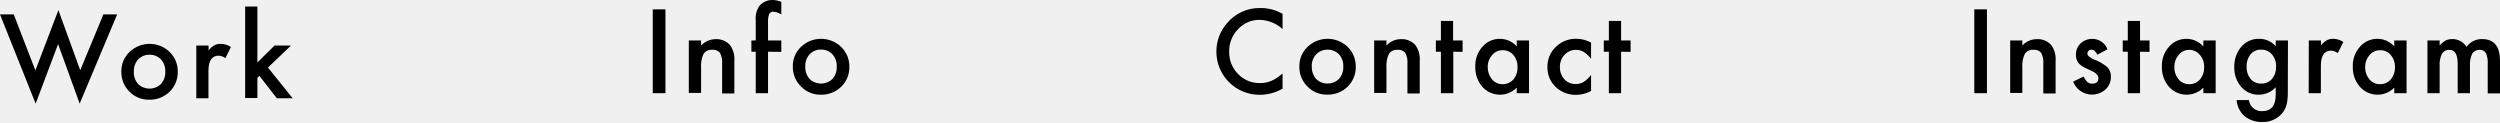
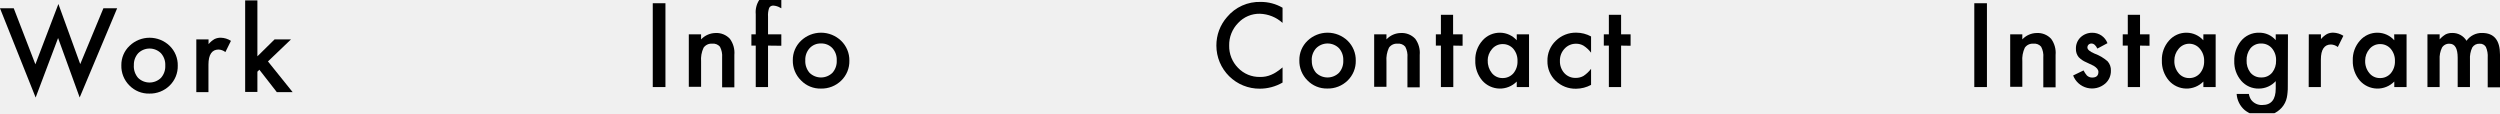
- <svg xmlns="http://www.w3.org/2000/svg" id="Layer_1" data-name="Layer 1" viewBox="0 0 494.48 24.15">
-   <defs>
-     <style>.cls-1{isolation:isolate;}</style>
-   </defs>
-   <g class="cls-1">
-     <g class="cls-1">
-       <path d="M2.72,2.85,7,13.93,11.55,2l4.32,11.89L20.45,2.85h2.72L15.76,20.49,11.49,8.73,7.05,20.5,0,2.85Z" />
-       <path d="M24,14.13a5.18,5.18,0,0,1,1.63-3.86,5.71,5.71,0,0,1,7.92,0,5.31,5.31,0,0,1,1.61,3.93,5.32,5.32,0,0,1-1.62,3.95,5.54,5.54,0,0,1-4,1.57,5.31,5.31,0,0,1-3.95-1.61A5.41,5.41,0,0,1,24,14.13Zm2.47,0a3.51,3.51,0,0,0,.84,2.48,3.24,3.24,0,0,0,4.53,0,3.42,3.42,0,0,0,.85-2.44,3.4,3.4,0,0,0-.85-2.43,3.2,3.2,0,0,0-4.51,0A3.36,3.36,0,0,0,26.48,14.17Z" />
-       <path d="M38.83,9h2.42v.94a4.5,4.5,0,0,1,1.18-1,2.71,2.71,0,0,1,1.25-.27,3.93,3.93,0,0,1,2,.62l-1.1,2.22a2.33,2.33,0,0,0-1.35-.5c-1.31,0-2,1-2,3v5.42H38.83Z" />
-       <path d="M50.91,1.29V12.35L54.31,9h3.25L53,13.36l4.88,6.07H54.75L51.3,15l-.39.39v4H48.49V1.29Z" />
+ <svg xmlns="http://www.w3.org/2000/svg" width="817" height="37" viewBox="0 0 817 37" fill="none">
+   <g clip-path="url(#clip0_1_36)">
+     <g clip-path="url(#clip1_1_36)">
+       <path d="M4.494 2.709L11.566 21.016L19.083 1.304L26.221 20.95L33.788 2.709H38.282L26.039 31.854L18.984 12.424L11.648 31.871L0 2.709H4.494Z" fill="black" />
+       <path d="M39.654 21.346C39.634 20.154 39.863 18.971 40.327 17.873C40.791 16.775 41.479 15.785 42.347 14.969C44.105 13.276 46.45 12.331 48.89 12.331C51.33 12.331 53.675 13.276 55.433 14.969C56.299 15.809 56.983 16.82 57.44 17.938C57.898 19.055 58.12 20.255 58.093 21.462C58.121 22.675 57.898 23.882 57.438 25.005C56.977 26.128 56.289 27.144 55.416 27.988C54.543 28.839 53.508 29.507 52.373 29.952C51.239 30.398 50.026 30.612 48.807 30.582C47.595 30.614 46.389 30.394 45.265 29.936C44.142 29.478 43.126 28.793 42.281 27.922C41.418 27.063 40.74 26.036 40.288 24.905C39.837 23.775 39.621 22.563 39.654 21.346ZM43.735 21.346C43.652 22.84 44.149 24.308 45.123 25.444C46.123 26.422 47.466 26.969 48.865 26.969C50.264 26.969 51.607 26.422 52.607 25.444C53.585 24.335 54.089 22.888 54.012 21.412C54.088 19.942 53.584 18.5 52.607 17.397C51.617 16.414 50.278 15.861 48.882 15.861C47.486 15.861 46.146 16.414 45.156 17.397C44.669 17.941 44.295 18.576 44.054 19.265C43.813 19.954 43.71 20.684 43.751 21.412L43.735 21.346Z" fill="black" />
+       <path d="M64.156 12.87H68.155V14.423C68.705 13.764 69.364 13.205 70.105 12.771C70.748 12.46 71.456 12.307 72.17 12.325C73.344 12.361 74.486 12.715 75.474 13.349L73.657 17.017C73.019 16.513 72.238 16.224 71.426 16.191C69.262 16.191 68.122 17.843 68.122 21.148V30.103H64.156V12.87Z" fill="black" />
+       <path d="M84.116 0.131V18.405L89.733 12.87H95.103L87.569 20.074L95.632 30.103H90.46L84.76 22.784L84.116 23.428V30.037H80.117V0.131H84.116Z" fill="black" />
+       <path d="M649.331 1.057V28.451H645.2V1.057H649.331Z" fill="black" />
+       <path d="M656.931 11.218H660.896V12.87C661.498 12.22 662.226 11.701 663.036 11.343C663.845 10.985 664.72 10.796 665.605 10.788C666.482 10.738 667.358 10.882 668.173 11.211C668.987 11.539 669.718 12.044 670.314 12.688C671.424 14.21 671.941 16.084 671.768 17.959V28.55H667.753V18.802C667.864 17.579 667.617 16.351 667.043 15.266C666.739 14.905 666.351 14.626 665.912 14.453C665.474 14.28 664.999 14.219 664.531 14.275C663.986 14.226 663.437 14.323 662.941 14.555C662.444 14.787 662.018 15.146 661.706 15.596C661.05 17.005 660.771 18.559 660.896 20.107V28.368H656.931V11.218Z" fill="black" />
+       <path d="M688.72 14.109L685.416 15.877C684.903 14.803 684.259 14.225 683.482 14.225C683.133 14.217 682.794 14.348 682.541 14.588C682.418 14.709 682.321 14.853 682.256 15.012C682.191 15.171 682.158 15.342 682.161 15.514C682.161 16.191 682.921 16.835 684.457 17.496C686.025 18.065 687.475 18.917 688.737 20.008C689.117 20.427 689.411 20.917 689.601 21.45C689.791 21.983 689.874 22.549 689.844 23.114C689.86 23.906 689.702 24.692 689.383 25.417C689.063 26.142 688.589 26.788 687.993 27.311C687.19 28.004 686.231 28.494 685.198 28.739C684.166 28.983 683.089 28.976 682.06 28.716C681.031 28.457 680.079 27.954 679.286 27.249C678.492 26.544 677.88 25.659 677.501 24.667L680.905 23.015C681.198 23.609 681.565 24.164 681.995 24.667C682.463 25.111 683.086 25.355 683.73 25.345C685.085 25.345 685.762 24.717 685.762 23.494C685.762 22.784 685.234 22.123 684.193 21.495L682.987 20.917L681.764 20.338C680.846 19.958 680.014 19.396 679.319 18.686C678.685 17.904 678.362 16.916 678.41 15.91C678.39 15.215 678.516 14.523 678.781 13.88C679.046 13.236 679.443 12.656 679.947 12.176C680.986 11.208 682.36 10.681 683.78 10.706C684.853 10.699 685.902 11.021 686.786 11.63C687.669 12.239 688.344 13.104 688.72 14.109V14.109Z" fill="black" />
+       <path d="M699.36 14.902V28.451H695.362V14.902H693.71V11.218H695.362V4.84H699.36V11.218H702.467V14.952L699.36 14.902Z" fill="black" />
+       <path d="M720.063 11.218H724.078V28.451H720.063V26.65C719.324 27.401 718.439 27.991 717.462 28.386C716.485 28.781 715.438 28.971 714.385 28.945C713.331 28.918 712.295 28.676 711.339 28.233C710.383 27.79 709.529 27.156 708.828 26.369C707.25 24.536 706.419 22.177 706.498 19.76C706.413 17.385 707.241 15.067 708.811 13.283C709.53 12.449 710.423 11.784 711.429 11.335C712.434 10.887 713.526 10.666 714.627 10.689C715.653 10.702 716.665 10.929 717.599 11.356C718.532 11.783 719.366 12.4 720.047 13.168L720.063 11.218ZM710.579 19.81C710.516 21.277 710.992 22.717 711.918 23.858C712.328 24.375 712.85 24.793 713.446 25.079C714.041 25.365 714.694 25.513 715.354 25.51C716.028 25.535 716.699 25.41 717.319 25.144C717.939 24.878 718.493 24.479 718.94 23.973C719.877 22.851 720.366 21.42 720.311 19.958C720.367 18.501 719.878 17.076 718.94 15.96C718.516 15.435 717.98 15.012 717.371 14.723C716.761 14.434 716.095 14.286 715.42 14.291C714.76 14.292 714.109 14.441 713.514 14.727C712.919 15.013 712.396 15.428 711.984 15.943C711.065 17.001 710.565 18.359 710.579 19.76V19.81Z" fill="black" />
+       <path d="M747.655 28.054C747.655 28.864 747.655 29.591 747.573 30.202C747.531 30.757 747.453 31.309 747.342 31.854C747.086 33.08 746.517 34.219 745.689 35.159C744.886 36.058 743.892 36.766 742.78 37.232C741.668 37.698 740.466 37.91 739.262 37.852C737.213 37.93 735.203 37.274 733.595 36.002C732.818 35.342 732.182 34.532 731.725 33.621C731.268 32.709 730.999 31.715 730.935 30.698H734.933C735.036 31.404 735.302 32.078 735.71 32.664C736.135 33.211 736.686 33.647 737.316 33.934C737.946 34.222 738.636 34.353 739.328 34.316C742.253 34.316 743.707 32.515 743.707 28.93V26.518C743.01 27.28 742.163 27.889 741.218 28.307C740.274 28.725 739.254 28.943 738.221 28.947C737.129 28.978 736.043 28.765 735.043 28.325C734.043 27.885 733.153 27.228 732.438 26.402C730.896 24.604 730.083 22.293 730.158 19.925C730.088 17.601 730.836 15.326 732.273 13.498C732.984 12.594 733.897 11.87 734.939 11.382C735.98 10.894 737.121 10.657 738.271 10.689C739.3 10.668 740.321 10.874 741.261 11.294C742.201 11.714 743.036 12.337 743.707 13.118V11.218H747.705L747.655 28.054ZM743.822 19.793C743.892 18.332 743.408 16.898 742.467 15.778C742.036 15.274 741.498 14.873 740.892 14.605C740.286 14.336 739.627 14.206 738.965 14.225C738.279 14.195 737.595 14.329 736.972 14.617C736.348 14.904 735.802 15.336 735.379 15.877C734.549 17.003 734.13 18.379 734.19 19.776C734.129 21.169 734.549 22.54 735.379 23.659C735.805 24.197 736.351 24.627 736.974 24.914C737.597 25.201 738.279 25.337 738.965 25.311C739.658 25.341 740.348 25.207 740.98 24.92C741.611 24.633 742.166 24.201 742.6 23.659C743.433 22.565 743.864 21.217 743.822 19.843V19.793Z" fill="black" />
+       <path d="M754.512 11.218H758.494V12.771C759.049 12.111 759.714 11.552 760.46 11.119C761.097 10.808 761.8 10.655 762.509 10.673C763.683 10.71 764.825 11.064 765.814 11.697L763.996 15.365C763.358 14.861 762.578 14.572 761.766 14.539C759.585 14.539 758.461 16.191 758.461 19.496V28.451H754.479L754.512 11.218Z" fill="black" />
+       <path d="M782.419 11.218H786.467V28.451H782.452V26.65C781.712 27.401 780.827 27.991 779.85 28.386C778.874 28.781 777.826 28.971 776.773 28.945C775.72 28.918 774.683 28.676 773.728 28.233C772.772 27.79 771.917 27.156 771.216 26.369C769.639 24.536 768.808 22.177 768.887 19.76C768.807 17.383 769.64 15.065 771.216 13.283C771.935 12.449 772.829 11.784 773.834 11.335C774.839 10.887 775.932 10.666 777.032 10.689C778.058 10.702 779.07 10.929 780.004 11.356C780.937 11.783 781.771 12.4 782.452 13.168L782.419 11.218ZM772.935 19.81C772.872 21.277 773.348 22.717 774.273 23.858C774.682 24.377 775.204 24.796 775.8 25.082C776.395 25.369 777.049 25.515 777.71 25.51C778.384 25.535 779.055 25.41 779.675 25.144C780.295 24.878 780.848 24.479 781.295 23.973C782.233 22.851 782.722 21.42 782.666 19.958C782.722 18.501 782.233 17.076 781.295 15.96C780.856 15.452 780.31 15.049 779.695 14.78C779.08 14.512 778.413 14.384 777.743 14.407C777.083 14.408 776.431 14.556 775.837 14.842C775.242 15.128 774.719 15.544 774.306 16.059C773.425 17.091 772.939 18.403 772.935 19.76V19.81Z" fill="black" />
+       <path d="M793.29 11.218H797.272V12.87C797.843 12.219 798.512 11.661 799.255 11.218C799.936 10.898 800.684 10.745 801.436 10.772C802.364 10.757 803.279 10.985 804.091 11.435C804.903 11.884 805.582 12.539 806.062 13.333C806.633 12.519 807.396 11.858 808.284 11.412C809.172 10.965 810.157 10.745 811.151 10.772C815.05 10.772 817 13.134 817 17.86V28.533H812.985V18.851C813.073 17.653 812.869 16.451 812.39 15.348C812.182 14.998 811.879 14.714 811.517 14.527C811.155 14.34 810.748 14.258 810.341 14.291C809.865 14.259 809.388 14.357 808.963 14.575C808.538 14.794 808.181 15.124 807.929 15.53C807.346 16.778 807.09 18.154 807.186 19.529V28.451H803.171V18.901C803.171 15.828 802.279 14.291 800.511 14.291C800.025 14.258 799.54 14.358 799.106 14.579C798.673 14.8 798.307 15.135 798.049 15.547C797.448 16.784 797.18 18.156 797.272 19.529V28.451H793.29V11.218Z" fill="black" />
+       <path d="M217.468 1.057V28.451H213.321V1.057H217.468Z" fill="black" />
+       <path d="M225.101 11.218H229.116V12.87C229.724 12.224 230.455 11.706 231.267 11.349C232.079 10.991 232.955 10.8 233.842 10.788C234.716 10.739 235.589 10.884 236.401 11.213C237.212 11.541 237.94 12.045 238.534 12.688C239.644 14.21 240.161 16.084 239.988 17.959V28.55H235.99V18.802C236.092 17.58 235.846 16.354 235.279 15.266C234.972 14.905 234.581 14.626 234.14 14.453C233.698 14.28 233.222 14.219 232.751 14.275C232.205 14.226 231.657 14.323 231.161 14.555C230.664 14.787 230.238 15.146 229.926 15.596C229.27 17.005 228.991 18.559 229.116 20.107V28.368H225.101V11.218Z" fill="black" />
+       <path d="M250.992 14.902V28.451H246.977V14.902H245.556V11.218H246.977V4.609C246.824 2.988 247.226 1.362 248.117 -0.001C248.667 -0.664 249.364 -1.19 250.153 -1.537C250.942 -1.884 251.8 -2.042 252.661 -2C253.584 -1.958 254.492 -1.745 255.337 -1.372V2.709L254.924 2.494C254.273 2.115 253.544 1.889 252.793 1.833C252.505 1.8 252.213 1.855 251.956 1.99C251.7 2.126 251.49 2.336 251.355 2.593C251.046 3.518 250.922 4.495 250.992 5.468V11.218H255.337V14.952L250.992 14.902Z" fill="black" />
+       <path d="M259.088 19.694C259.069 18.504 259.297 17.322 259.757 16.224C260.218 15.127 260.902 14.136 261.764 13.316C263.527 11.627 265.874 10.684 268.316 10.684C270.757 10.684 273.104 11.627 274.867 13.316C275.741 14.157 276.433 15.169 276.899 16.289C277.365 17.409 277.596 18.613 277.576 19.826C277.605 21.04 277.382 22.246 276.922 23.369C276.461 24.493 275.772 25.508 274.9 26.352C274.025 27.202 272.991 27.868 271.856 28.314C270.721 28.759 269.509 28.974 268.291 28.947C267.081 28.978 265.877 28.758 264.757 28.3C263.636 27.842 262.623 27.156 261.781 26.286C260.904 25.431 260.213 24.404 259.75 23.27C259.286 22.136 259.061 20.919 259.088 19.694V19.694ZM263.169 19.694C263.086 21.188 263.583 22.656 264.557 23.791C265.557 24.769 266.9 25.317 268.299 25.317C269.698 25.317 271.041 24.769 272.041 23.791C273.019 22.683 273.523 21.236 273.446 19.76C273.522 18.289 273.018 16.848 272.041 15.745C271.564 15.234 270.981 14.832 270.334 14.567C269.687 14.302 268.99 14.179 268.291 14.209C267.6 14.182 266.911 14.306 266.272 14.571C265.633 14.836 265.059 15.237 264.59 15.745C264.1 16.288 263.723 16.922 263.479 17.611C263.235 18.3 263.13 19.03 263.169 19.76V19.694Z" fill="black" />
+       <path d="M419.14 2.527V7.484C417.102 5.636 414.472 4.576 411.722 4.493C410.387 4.466 409.062 4.724 407.834 5.248C406.607 5.772 405.504 6.551 404.601 7.533C403.65 8.506 402.902 9.659 402.403 10.924C401.904 12.19 401.662 13.542 401.693 14.902C401.664 16.25 401.906 17.589 402.406 18.841C402.906 20.093 403.652 21.232 404.601 22.189C405.522 23.148 406.632 23.905 407.86 24.415C409.088 24.924 410.409 25.173 411.738 25.146C413.009 25.186 414.274 24.944 415.439 24.436C416.061 24.181 416.654 23.86 417.207 23.478C417.883 23.036 418.529 22.55 419.14 22.024V26.98C416.876 28.291 414.305 28.98 411.689 28.98C409.833 28.993 407.993 28.639 406.275 27.938C404.557 27.238 402.994 26.204 401.677 24.898C400.359 23.591 399.313 22.036 398.598 20.324C397.884 18.611 397.515 16.775 397.513 14.919C397.487 11.487 398.722 8.166 400.982 5.584C402.321 3.974 404.01 2.69 405.919 1.831C407.829 0.972 409.91 0.56 412.003 0.627C414.509 0.609 416.975 1.265 419.14 2.527V2.527Z" fill="black" />
+       <path d="M424.626 19.694C424.607 18.504 424.835 17.322 425.295 16.224C425.756 15.127 426.44 14.136 427.302 13.316C429.065 11.627 431.412 10.684 433.854 10.684C436.295 10.684 438.642 11.627 440.405 13.316C441.268 14.16 441.949 15.171 442.407 16.288C442.864 17.404 443.088 18.603 443.065 19.81C443.094 21.023 442.871 22.23 442.41 23.353C441.949 24.476 441.261 25.492 440.388 26.336C439.514 27.186 438.48 27.853 437.345 28.299C436.21 28.744 434.998 28.959 433.779 28.93C432.569 28.962 431.366 28.741 430.245 28.284C429.124 27.826 428.111 27.14 427.269 26.27C426.404 25.412 425.723 24.386 425.268 23.255C424.813 22.124 424.595 20.912 424.626 19.694V19.694ZM428.707 19.694C428.624 21.188 429.121 22.656 430.095 23.791C431.095 24.769 432.438 25.317 433.837 25.317C435.236 25.317 436.579 24.769 437.579 23.791C438.557 22.683 439.061 21.236 438.984 19.76C439.06 18.289 438.556 16.848 437.579 15.745C436.589 14.761 435.25 14.209 433.854 14.209C432.458 14.209 431.118 14.761 430.128 15.745C429.632 16.285 429.249 16.918 428.999 17.607C428.75 18.296 428.639 19.028 428.674 19.76L428.707 19.694Z" fill="black" />
+       <path d="M449.079 11.218H453.094V12.87C453.695 12.22 454.423 11.701 455.233 11.343C456.043 10.985 456.917 10.796 457.803 10.788C458.679 10.738 459.556 10.882 460.37 11.211C461.184 11.539 461.916 12.044 462.512 12.688C463.622 14.21 464.139 16.084 463.966 17.959V28.55H459.951V18.802C460.062 17.579 459.815 16.351 459.24 15.266C458.937 14.905 458.548 14.626 458.11 14.453C457.671 14.28 457.197 14.219 456.729 14.275C456.183 14.226 455.635 14.323 455.138 14.555C454.642 14.787 454.216 15.146 453.904 15.596C453.248 17.005 452.969 18.559 453.094 20.107V28.368H449.079V11.218Z" fill="black" />
+       <path d="M474.937 14.902V28.451H470.889V14.902H469.236V11.218H470.889V4.84H474.871V11.218H477.977V14.952L474.937 14.902Z" fill="black" />
+       <path d="M495.672 11.218H499.687V28.451H495.672V26.65C494.933 27.401 494.048 27.991 493.071 28.386C492.094 28.781 491.047 28.971 489.994 28.945C488.941 28.918 487.904 28.676 486.948 28.233C485.992 27.79 485.138 27.156 484.437 26.369C482.864 24.534 482.039 22.175 482.124 19.76C482.037 17.385 482.865 15.066 484.437 13.283C485.159 12.448 486.055 11.783 487.063 11.335C488.072 10.886 489.166 10.666 490.269 10.689C491.293 10.703 492.303 10.93 493.233 11.357C494.164 11.784 494.994 12.4 495.672 13.168V11.218ZM486.205 19.81C486.143 21.274 486.613 22.712 487.527 23.858C487.939 24.377 488.464 24.796 489.062 25.083C489.661 25.369 490.317 25.515 490.98 25.51C491.653 25.531 492.324 25.405 492.943 25.139C493.562 24.874 494.116 24.476 494.565 23.973C495.497 22.848 495.98 21.418 495.92 19.958C495.98 18.503 495.497 17.078 494.565 15.96C494.126 15.453 493.579 15.051 492.964 14.782C492.35 14.514 491.683 14.385 491.013 14.407C490.351 14.408 489.697 14.556 489.099 14.842C488.502 15.128 487.976 15.544 487.56 16.059C486.672 17.088 486.18 18.401 486.172 19.76L486.205 19.81Z" fill="black" />
+       <path d="M519.96 11.912V17.216C519.284 16.319 518.457 15.547 517.515 14.935C516.759 14.493 515.895 14.27 515.02 14.291C514.313 14.283 513.613 14.427 512.966 14.711C512.319 14.996 511.741 15.416 511.269 15.943C510.272 17.012 509.737 18.431 509.782 19.892C509.727 21.361 510.242 22.794 511.22 23.891C511.688 24.402 512.261 24.807 512.9 25.078C513.538 25.349 514.227 25.479 514.921 25.46C515.809 25.477 516.686 25.26 517.465 24.832C518.425 24.199 519.269 23.406 519.96 22.486V27.74C518.467 28.548 516.8 28.979 515.103 28.996C513.87 29.031 512.642 28.821 511.491 28.379C510.339 27.936 509.287 27.27 508.394 26.419C507.519 25.587 506.826 24.581 506.363 23.465C505.899 22.35 505.674 21.149 505.701 19.942C505.667 18.711 505.893 17.486 506.362 16.348C506.832 15.209 507.535 14.182 508.428 13.333C509.311 12.463 510.36 11.78 511.512 11.323C512.664 10.866 513.896 10.645 515.136 10.673C516.822 10.675 518.481 11.101 519.96 11.912V11.912Z" fill="black" />
+       <path d="M529.774 14.902V28.451H525.776V14.902H524.124V11.218H525.776V4.84H529.774V11.218H532.881V14.952L529.774 14.902Z" fill="black" />
    </g>
  </g>
-   <g class="cls-1">
-     <g class="cls-1">
-       <path d="M393,1.85V18.43h-2.5V1.85Z" />
-       <path d="M397.6,8H400v1a3.93,3.93,0,0,1,2.85-1.26,3.6,3.6,0,0,1,2.85,1.15,4.68,4.68,0,0,1,.88,3.19v6.41h-2.43V12.59a3.83,3.83,0,0,0-.43-2.14,1.72,1.72,0,0,0-1.52-.6,1.88,1.88,0,0,0-1.71.8,5.43,5.43,0,0,0-.49,2.73v5H397.6Z" />
-       <path d="M416.84,9.75l-2,1.07c-.31-.65-.7-1-1.17-1a.8.8,0,0,0-.57.22.77.77,0,0,0-.23.56c0,.41.46.8,1.39,1.2a8.27,8.27,0,0,1,2.59,1.52,2.59,2.59,0,0,1,.67,1.88,3.29,3.29,0,0,1-1.12,2.54,4,4,0,0,1-6.35-1.6l2.06-1a4.83,4.83,0,0,0,.66,1,1.49,1.49,0,0,0,1.05.41c.82,0,1.23-.38,1.23-1.12,0-.43-.32-.83-.95-1.21l-.73-.35-.74-.35a4.47,4.47,0,0,1-1.48-1,2.48,2.48,0,0,1-.55-1.68,3,3,0,0,1,.93-2.26,3.32,3.32,0,0,1,2.32-.89A3.17,3.17,0,0,1,416.84,9.75Z" />
-       <path d="M423.28,10.23v8.2h-2.42v-8.2h-1V8h1V4.14h2.42V8h1.88v2.26Z" />
-       <path d="M435.81,8h2.43V18.43h-2.43V17.34a4.66,4.66,0,0,1-6.8-.17,5.84,5.84,0,0,1-1.41-4A5.63,5.63,0,0,1,429,9.25a4.52,4.52,0,0,1,3.52-1.57,4.46,4.46,0,0,1,3.28,1.5Zm-5.74,5.2a3.64,3.64,0,0,0,.81,2.45,2.64,2.64,0,0,0,2.08,1,2.76,2.76,0,0,0,2.17-.93,3.58,3.58,0,0,0,.83-2.43,3.55,3.55,0,0,0-.83-2.42A2.71,2.71,0,0,0,433,9.86a2.67,2.67,0,0,0-2.08,1A3.47,3.47,0,0,0,430.07,13.17Z" />
-       <path d="M452.51,18.19c0,.49,0,.93-.05,1.3a8,8,0,0,1-.14,1,4.38,4.38,0,0,1-1,2,4.9,4.9,0,0,1-3.89,1.63A5.21,5.21,0,0,1,444,23a4.59,4.59,0,0,1-1.61-3.21h2.42a2.79,2.79,0,0,0,.47,1.19,2.6,2.6,0,0,0,2.19,1c1.77,0,2.65-1.09,2.65-3.26V17.26a4.52,4.52,0,0,1-3.32,1.47,4.46,4.46,0,0,1-3.5-1.54,5.74,5.74,0,0,1-1.38-3.92,6,6,0,0,1,1.28-3.89,4.46,4.46,0,0,1,3.63-1.7,4.22,4.22,0,0,1,3.29,1.47V8h2.42Zm-2.32-5a3.52,3.52,0,0,0-.82-2.43,2.69,2.69,0,0,0-2.12-.94,2.61,2.61,0,0,0-2.17,1,3.71,3.71,0,0,0-.72,2.36,3.68,3.68,0,0,0,.72,2.35,2.64,2.64,0,0,0,2.17,1,2.67,2.67,0,0,0,2.2-1A3.63,3.63,0,0,0,450.19,13.22Z" />
-       <path d="M456.66,8h2.41v.94a4.52,4.52,0,0,1,1.19-1,2.67,2.67,0,0,1,1.24-.27,3.94,3.94,0,0,1,2,.62l-1.1,2.22a2.33,2.33,0,0,0-1.35-.5c-1.32,0-2,1-2,3v5.42h-2.41Z" />
-       <path d="M473.55,8H476V18.43h-2.43V17.34a4.66,4.66,0,0,1-6.8-.17,5.84,5.84,0,0,1-1.41-4,5.63,5.63,0,0,1,1.41-3.92,4.52,4.52,0,0,1,3.52-1.57,4.46,4.46,0,0,1,3.28,1.5Zm-5.74,5.2a3.64,3.64,0,0,0,.81,2.45,2.62,2.62,0,0,0,2.08,1,2.76,2.76,0,0,0,2.17-.93,3.58,3.58,0,0,0,.83-2.43,3.55,3.55,0,0,0-.83-2.42,2.72,2.72,0,0,0-2.15-.94,2.67,2.67,0,0,0-2.08,1A3.47,3.47,0,0,0,467.81,13.17Z" />
-       <path d="M480.13,8h2.41v1a5,5,0,0,1,1.2-1,2.87,2.87,0,0,1,1.32-.27,3.21,3.21,0,0,1,2.8,1.55,3.64,3.64,0,0,1,3.08-1.55q3.54,0,3.54,4.29v6.46h-2.43V12.62a4.5,4.5,0,0,0-.36-2.12,1.32,1.32,0,0,0-1.24-.64,1.59,1.59,0,0,0-1.46.75,4.91,4.91,0,0,0-.45,2.42v5.4h-2.43V12.65c0-1.86-.54-2.79-1.61-2.79a1.63,1.63,0,0,0-1.49.76,4.78,4.78,0,0,0-.47,2.41v5.4h-2.41Z" />
-     </g>
-   </g>
-   <g class="cls-1">
-     <g class="cls-1">
-       <path d="M131.62,1.85V18.43h-2.51V1.85Z" />
-       <path d="M136.24,8h2.43v1a4,4,0,0,1,2.86-1.26,3.59,3.59,0,0,1,2.84,1.15,4.68,4.68,0,0,1,.88,3.19v6.41h-2.42V12.59a3.92,3.92,0,0,0-.43-2.14,1.74,1.74,0,0,0-1.53-.6,1.88,1.88,0,0,0-1.71.8,5.43,5.43,0,0,0-.49,2.73v5h-2.43Z" />
-       <path d="M151.91,10.23v8.2h-2.43v-8.2h-.86V8h.86v-4a4.35,4.35,0,0,1,.69-2.79A3.36,3.36,0,0,1,152.92,0a4.52,4.52,0,0,1,1.62.38V2.85l-.25-.13a3,3,0,0,0-1.29-.4.87.87,0,0,0-.87.46,4.48,4.48,0,0,0-.22,1.74V8h2.63v2.26Z" />
-       <path d="M156.81,13.13a5.21,5.21,0,0,1,1.62-3.86,5.73,5.73,0,0,1,7.93,0A5.35,5.35,0,0,1,168,13.21a5.32,5.32,0,0,1-1.62,3.95,5.56,5.56,0,0,1-4,1.57,5.29,5.29,0,0,1-3.94-1.61A5.41,5.41,0,0,1,156.81,13.13Zm2.47,0a3.51,3.51,0,0,0,.84,2.48,3.24,3.24,0,0,0,4.53,0,3.42,3.42,0,0,0,.85-2.44,3.4,3.4,0,0,0-.85-2.43,2.94,2.94,0,0,0-2.27-.93,2.9,2.9,0,0,0-2.24.93A3.36,3.36,0,0,0,159.28,13.17Z" />
-     </g>
-   </g>
-   <g class="cls-1">
-     <g class="cls-1">
-       <path d="M253.68,2.74v3a7,7,0,0,0-4.49-1.81,5.7,5.7,0,0,0-4.31,1.84,6.18,6.18,0,0,0-1.76,4.46,6.08,6.08,0,0,0,1.76,4.41,5.83,5.83,0,0,0,4.32,1.79,5.2,5.2,0,0,0,2.24-.43,5.67,5.67,0,0,0,1.07-.58,11.17,11.17,0,0,0,1.17-.88v3a9,9,0,0,1-4.51,1.21,8.52,8.52,0,0,1-8.58-8.51,8.48,8.48,0,0,1,2.1-5.65,8.33,8.33,0,0,1,6.67-3A8.46,8.46,0,0,1,253.68,2.74Z" />
-       <path d="M257,13.13a5.21,5.21,0,0,1,1.62-3.86,5.73,5.73,0,0,1,7.93,0,5.35,5.35,0,0,1,1.61,3.93,5.32,5.32,0,0,1-1.62,3.95,5.55,5.55,0,0,1-4,1.57,5.29,5.29,0,0,1-3.94-1.61A5.41,5.41,0,0,1,257,13.13Zm2.47,0a3.51,3.51,0,0,0,.84,2.48,3.24,3.24,0,0,0,4.53,0,3.42,3.42,0,0,0,.85-2.44,3.4,3.4,0,0,0-.85-2.43,3.2,3.2,0,0,0-4.51,0A3.36,3.36,0,0,0,259.45,13.17Z" />
-       <path d="M271.8,8h2.43v1a3.93,3.93,0,0,1,2.85-1.26,3.6,3.6,0,0,1,2.85,1.15,4.68,4.68,0,0,1,.88,3.19v6.41h-2.43V12.59a3.83,3.83,0,0,0-.43-2.14,1.72,1.72,0,0,0-1.52-.6,1.88,1.88,0,0,0-1.71.8,5.43,5.43,0,0,0-.49,2.73v5H271.8Z" />
-       <path d="M287.45,10.23v8.2H285v-8.2h-1V8h1V4.14h2.41V8h1.88v2.26Z" />
-       <path d="M300,8h2.43V18.43H300V17.34a4.66,4.66,0,0,1-6.8-.17,5.83,5.83,0,0,1-1.4-4,5.62,5.62,0,0,1,1.4-3.92,4.54,4.54,0,0,1,3.53-1.57A4.44,4.44,0,0,1,300,9.18Zm-5.73,5.2a3.68,3.68,0,0,0,.8,2.45,2.64,2.64,0,0,0,2.09,1,2.79,2.79,0,0,0,2.17-.93,3.58,3.58,0,0,0,.82-2.43,3.55,3.55,0,0,0-.82-2.42,2.73,2.73,0,0,0-2.15-.94,2.69,2.69,0,0,0-2.09,1A3.46,3.46,0,0,0,294.25,13.17Z" />
-       <path d="M314.7,8.42v3.21a5.82,5.82,0,0,0-1.48-1.38,2.85,2.85,0,0,0-1.51-.39,3,3,0,0,0-2.27,1,3.35,3.35,0,0,0-.9,2.39,3.44,3.44,0,0,0,.87,2.42,2.93,2.93,0,0,0,2.24.95,3.08,3.08,0,0,0,1.54-.38,6.06,6.06,0,0,0,1.51-1.42V18a6.31,6.31,0,0,1-2.94.76,5.65,5.65,0,0,1-4.06-1.56,5.24,5.24,0,0,1-1.63-3.92,5.32,5.32,0,0,1,1.65-4,5.61,5.61,0,0,1,4.06-1.61A6.09,6.09,0,0,1,314.7,8.42Z" />
-       <path d="M320.64,10.23v8.2h-2.42v-8.2h-1V8h1V4.14h2.42V8h1.88v2.26Z" />
-     </g>
-   </g>
+   <defs>
+     <clipPath id="clip0_1_36">
+       <rect width="817" height="37" fill="white" />
+     </clipPath>
+     <clipPath id="clip1_1_36">
+       <rect width="817" height="39.902" fill="white" transform="translate(0 -2)" />
+     </clipPath>
+   </defs>
</svg>
